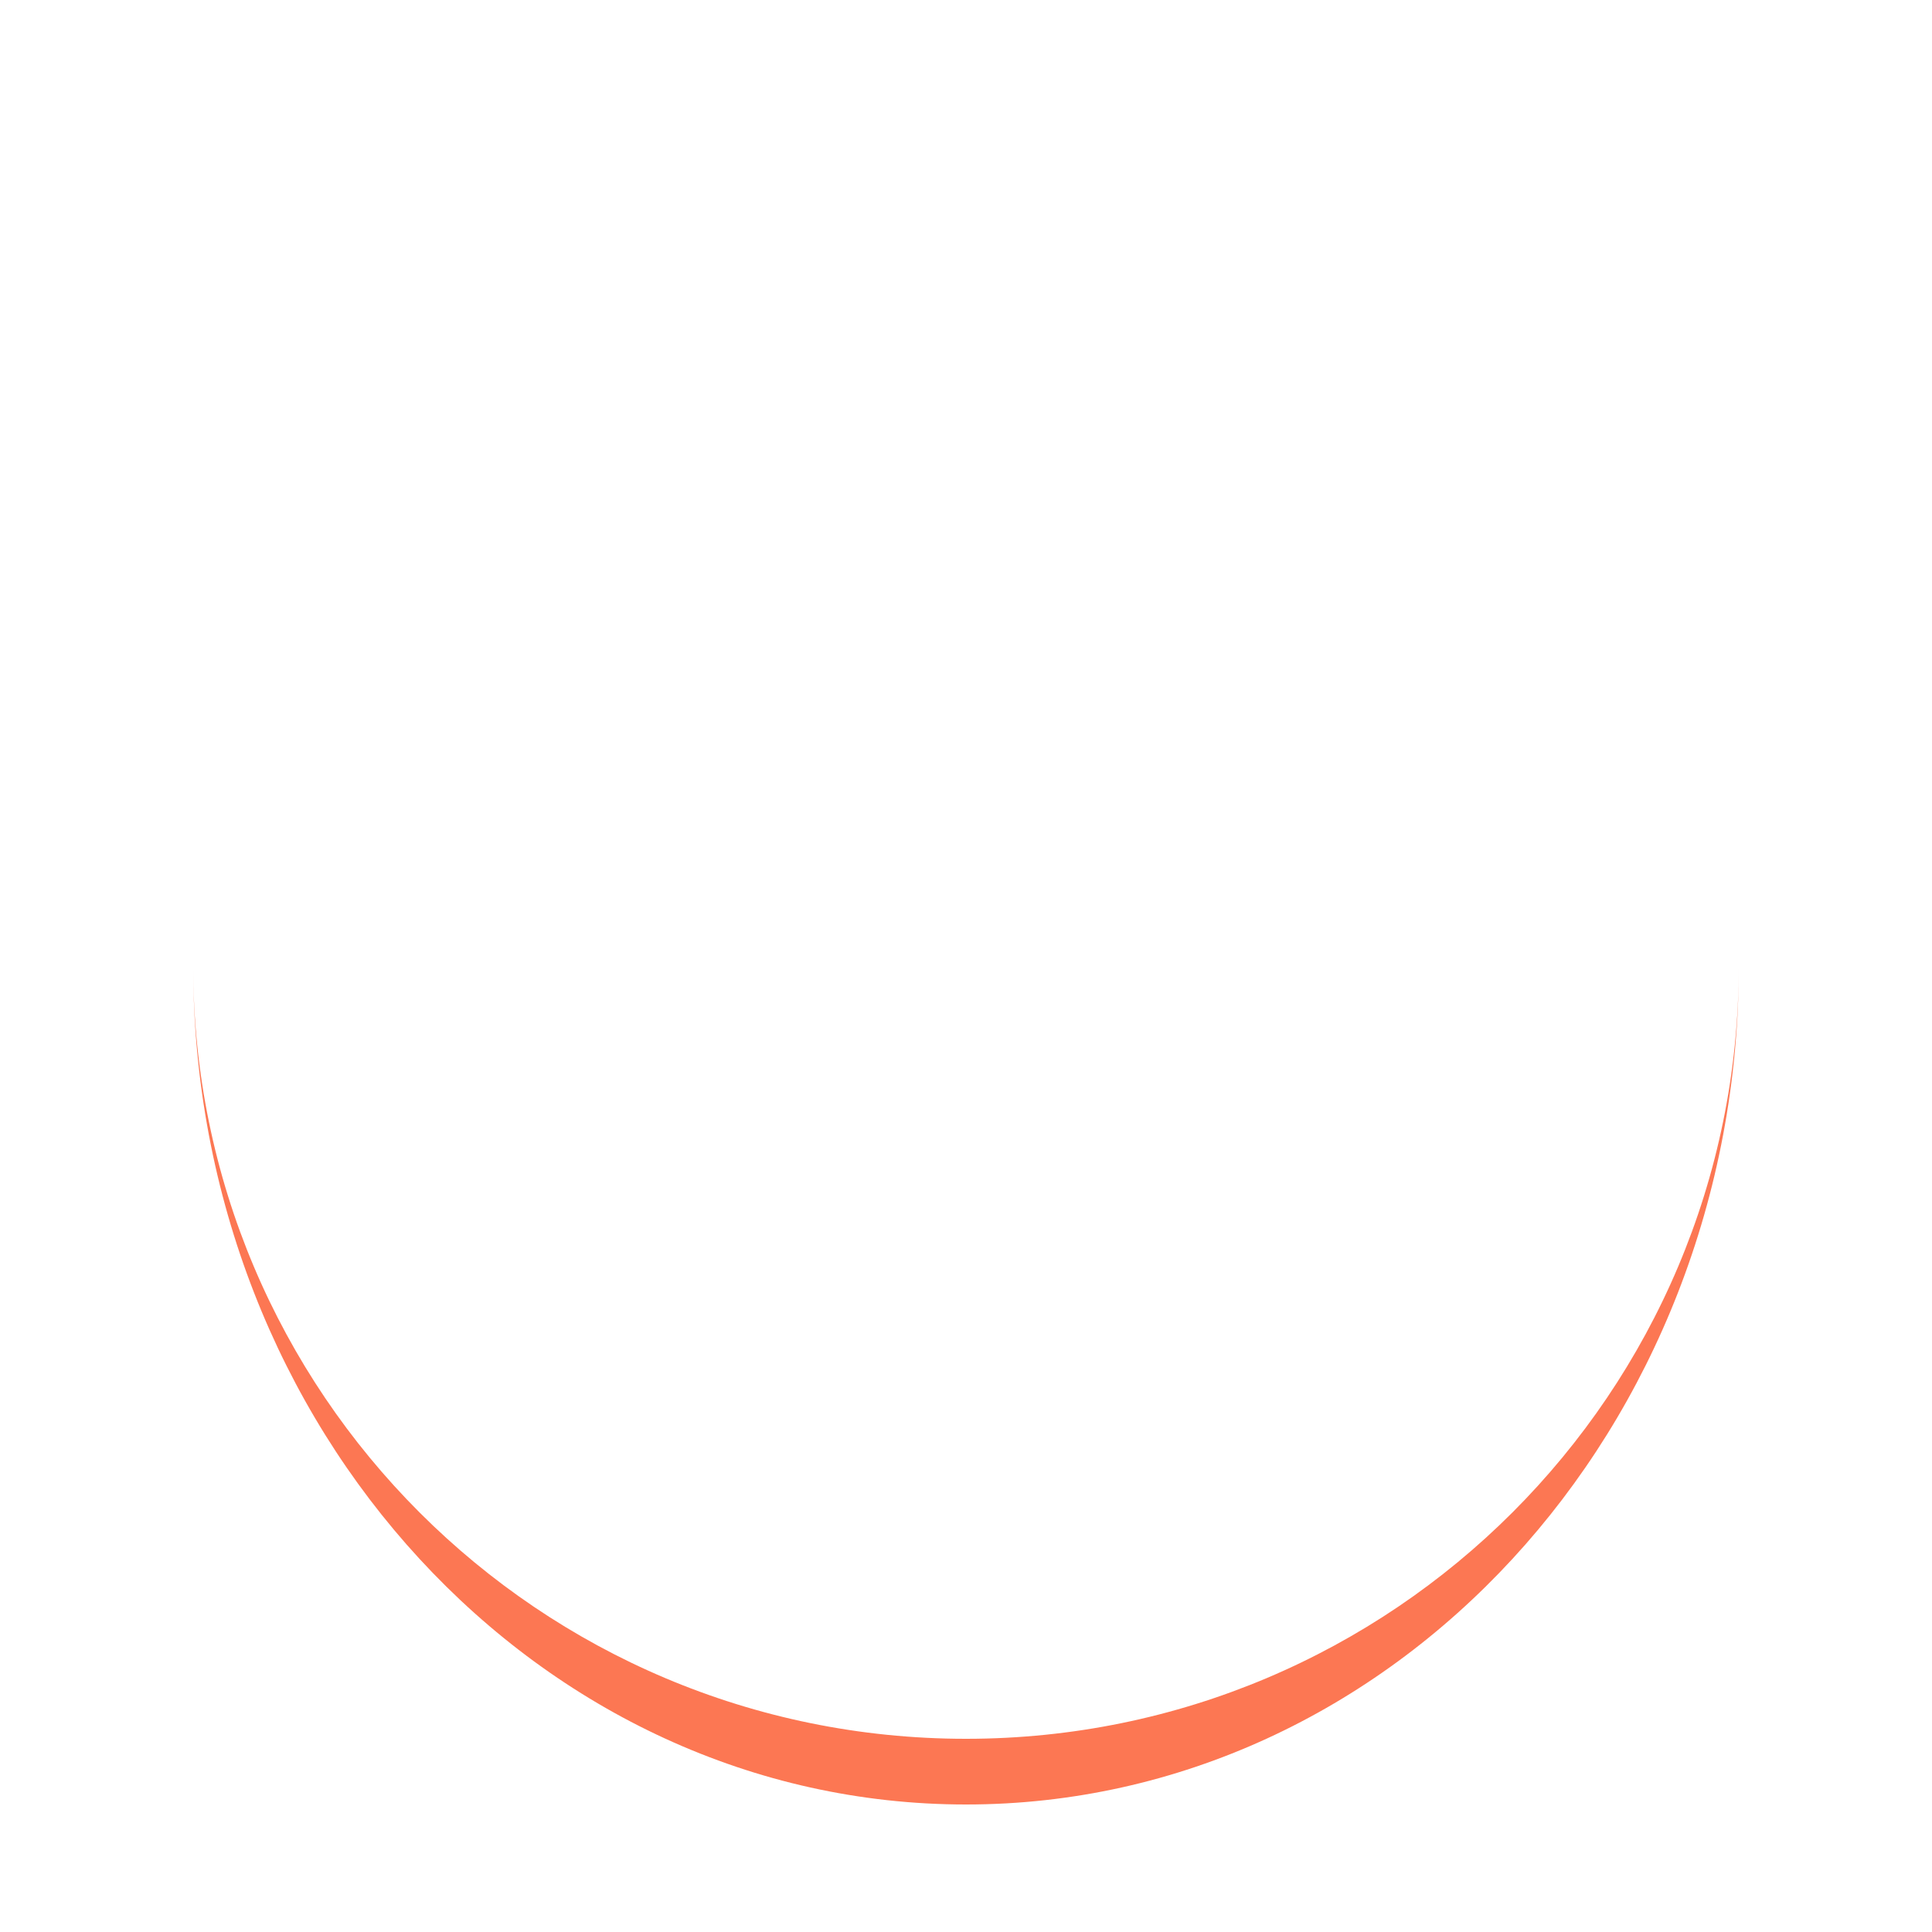
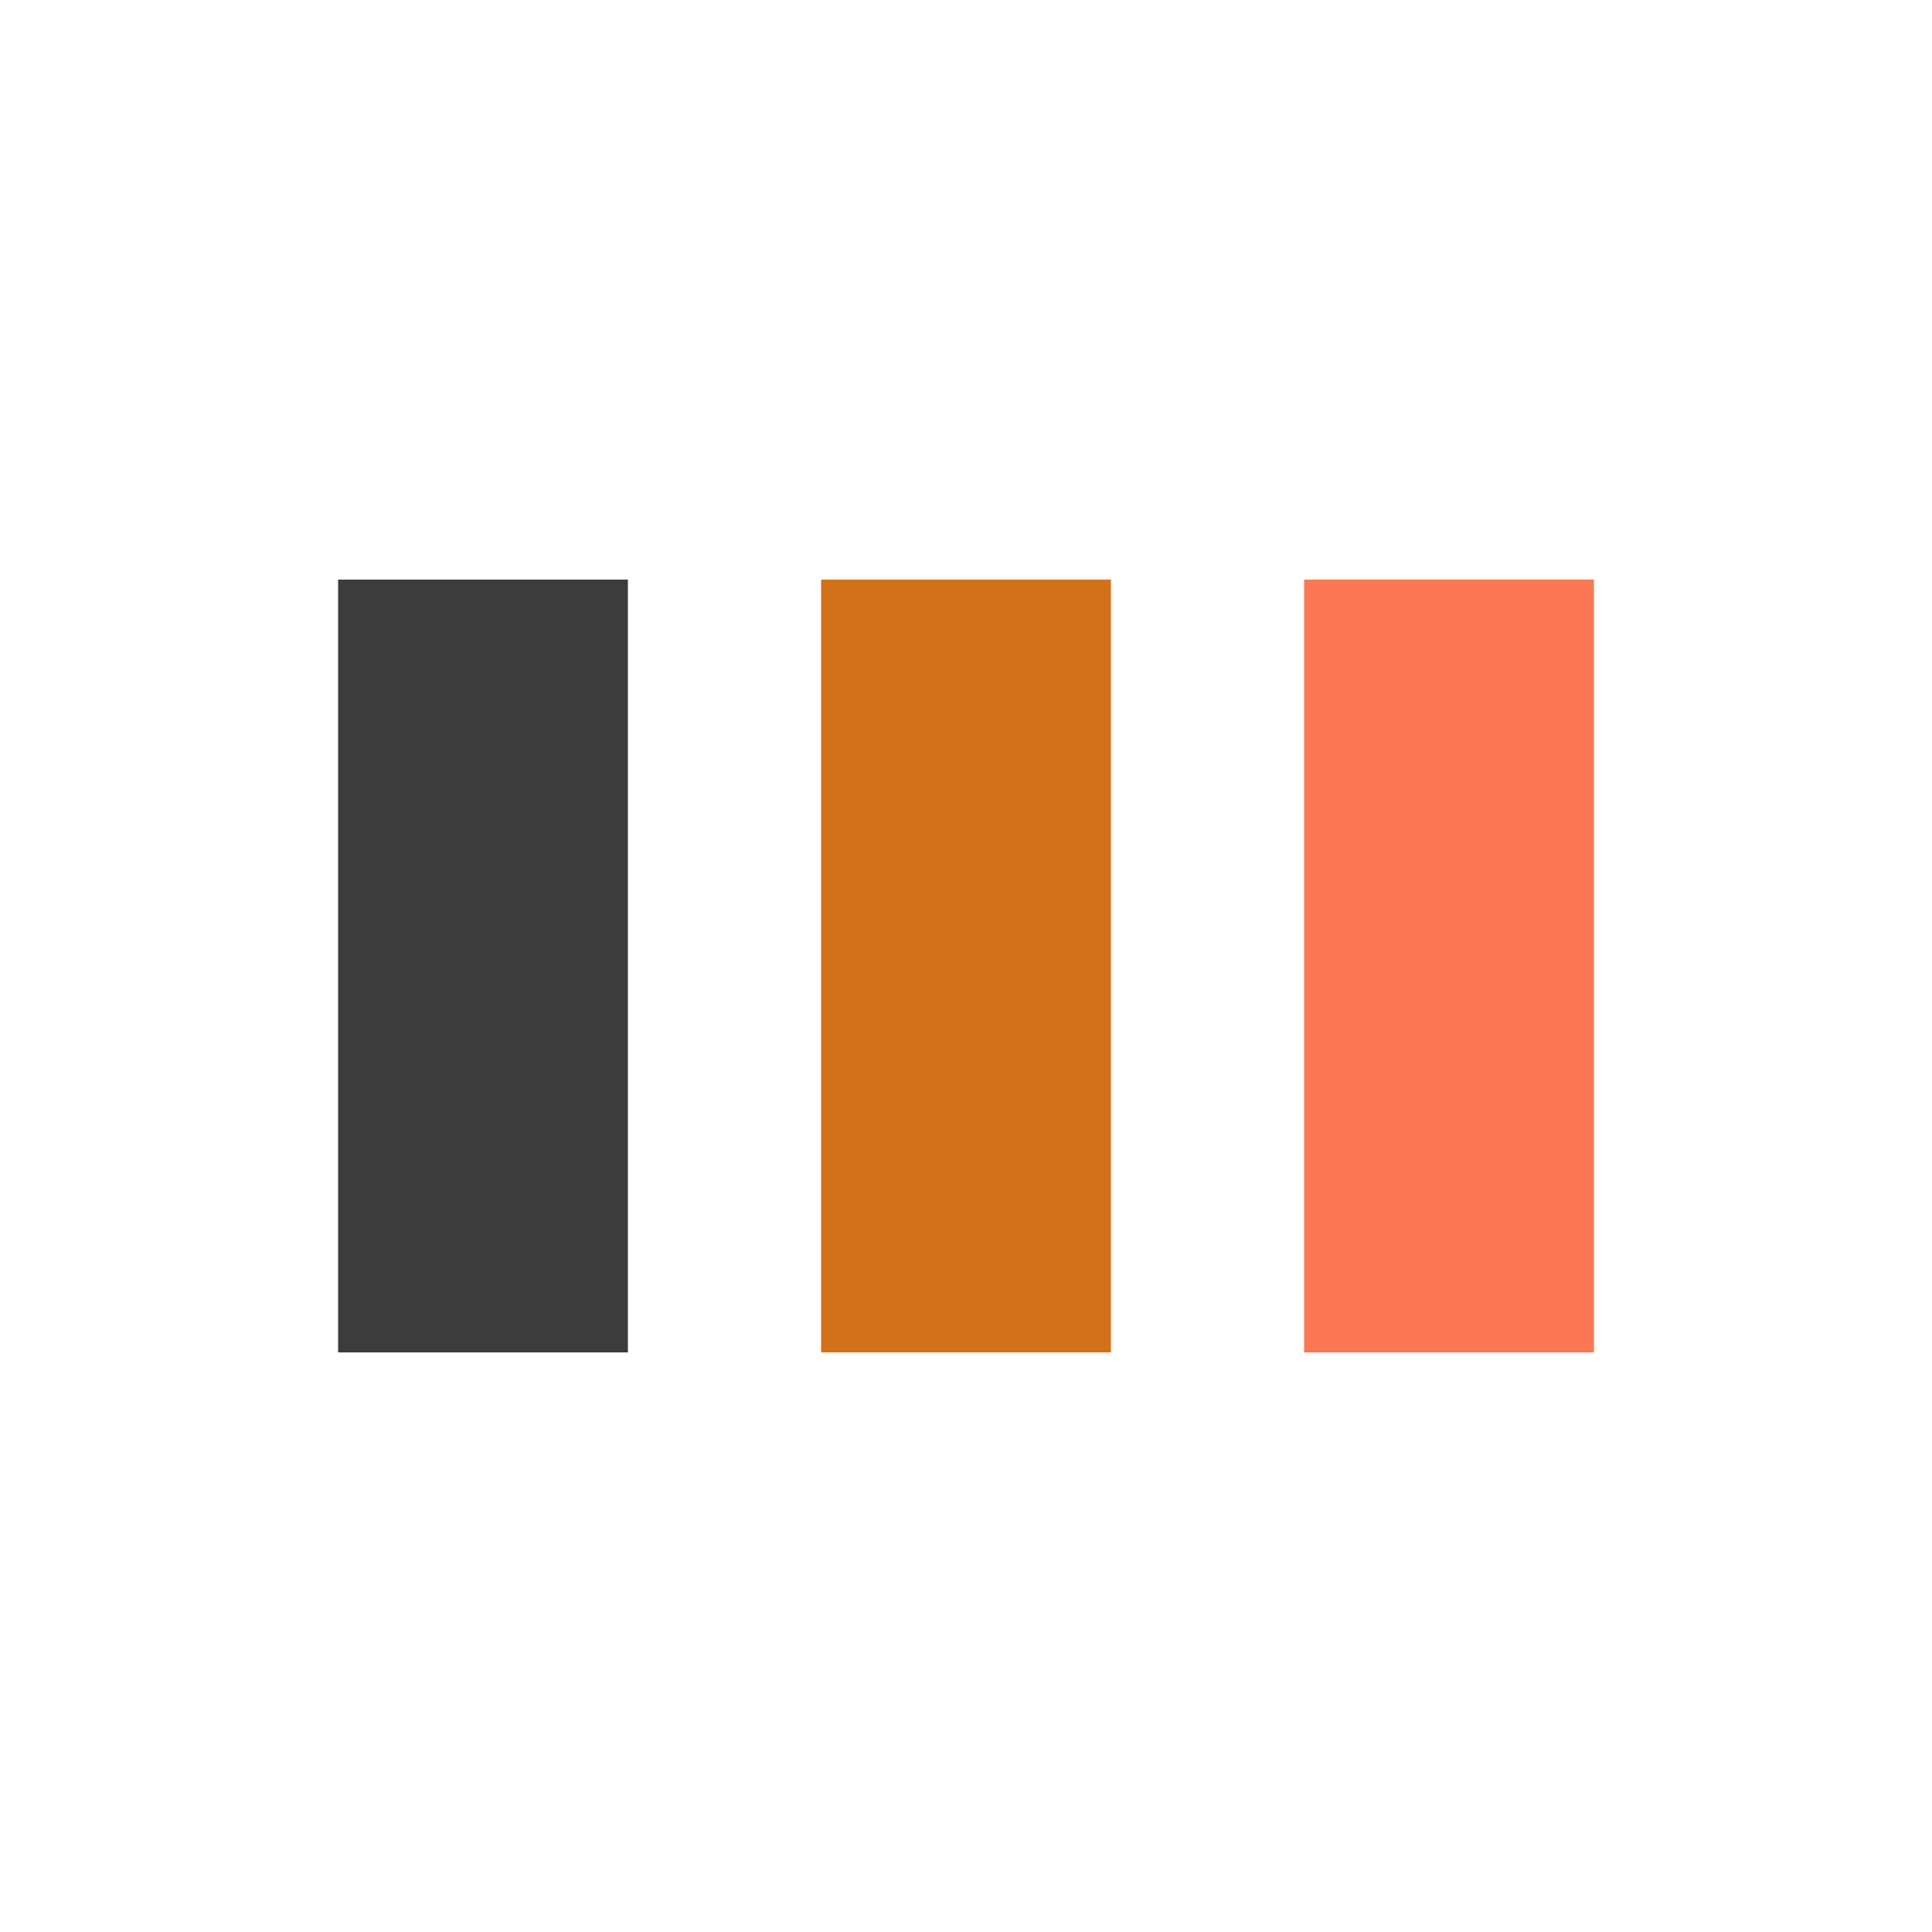
- <svg xmlns="http://www.w3.org/2000/svg" viewBox="0 0 100 100" preserveAspectRatio="xMidYMid" width="100" height="100" style="shape-rendering: auto; display: block;  background: transparent;">
+ <svg xmlns="http://www.w3.org/2000/svg" viewBox="0 0 100 100" preserveAspectRatio="xMidYMid" width="150" height="150" style="shape-rendering: auto; display: block; background:transparent">
  <g>
-     <path stroke="none" fill="#fc7753" d="M10 50A40 40 0 0 0 90 50A40 43.4 0 0 1 10 50">
-       <animateTransform values="0 50 51.7;360 50 51.7" keyTimes="0;1" repeatCount="indefinite" dur="1s" type="rotate" attributeName="transform" />
-     </path>
+     <rect fill="#3c3c3c" height="40" width="15" y="30" x="17.5">
+       <animate begin="-0.2s" keySplines="0 0.5 0.5 1;0 0.5 0.5 1" values="18;30;30" keyTimes="0;0.5;1" calcMode="spline" dur="1s" repeatCount="indefinite" attributeName="y" />
+       <animate begin="-0.2s" keySplines="0 0.5 0.5 1;0 0.5 0.5 1" values="64;40;40" keyTimes="0;0.5;1" calcMode="spline" dur="1s" repeatCount="indefinite" attributeName="height" />
+     </rect>
+     <rect fill="#d3711a" height="40" width="15" y="30" x="42.5">
+       <animate begin="-0.1s" keySplines="0 0.5 0.5 1;0 0.5 0.5 1" values="21;30;30" keyTimes="0;0.5;1" calcMode="spline" dur="1s" repeatCount="indefinite" attributeName="y" />
+       <animate begin="-0.1s" keySplines="0 0.5 0.5 1;0 0.5 0.5 1" values="58;40;40" keyTimes="0;0.5;1" calcMode="spline" dur="1s" repeatCount="indefinite" attributeName="height" />
+     </rect>
+     <rect fill="#fc7753" height="40" width="15" y="30" x="67.5">
+       <animate keySplines="0 0.5 0.5 1;0 0.5 0.5 1" values="21;30;30" keyTimes="0;0.5;1" calcMode="spline" dur="1s" repeatCount="indefinite" attributeName="y" />
+       <animate keySplines="0 0.5 0.5 1;0 0.5 0.5 1" values="58;40;40" keyTimes="0;0.5;1" calcMode="spline" dur="1s" repeatCount="indefinite" attributeName="height" />
+     </rect>
    <g />
  </g>
</svg>
